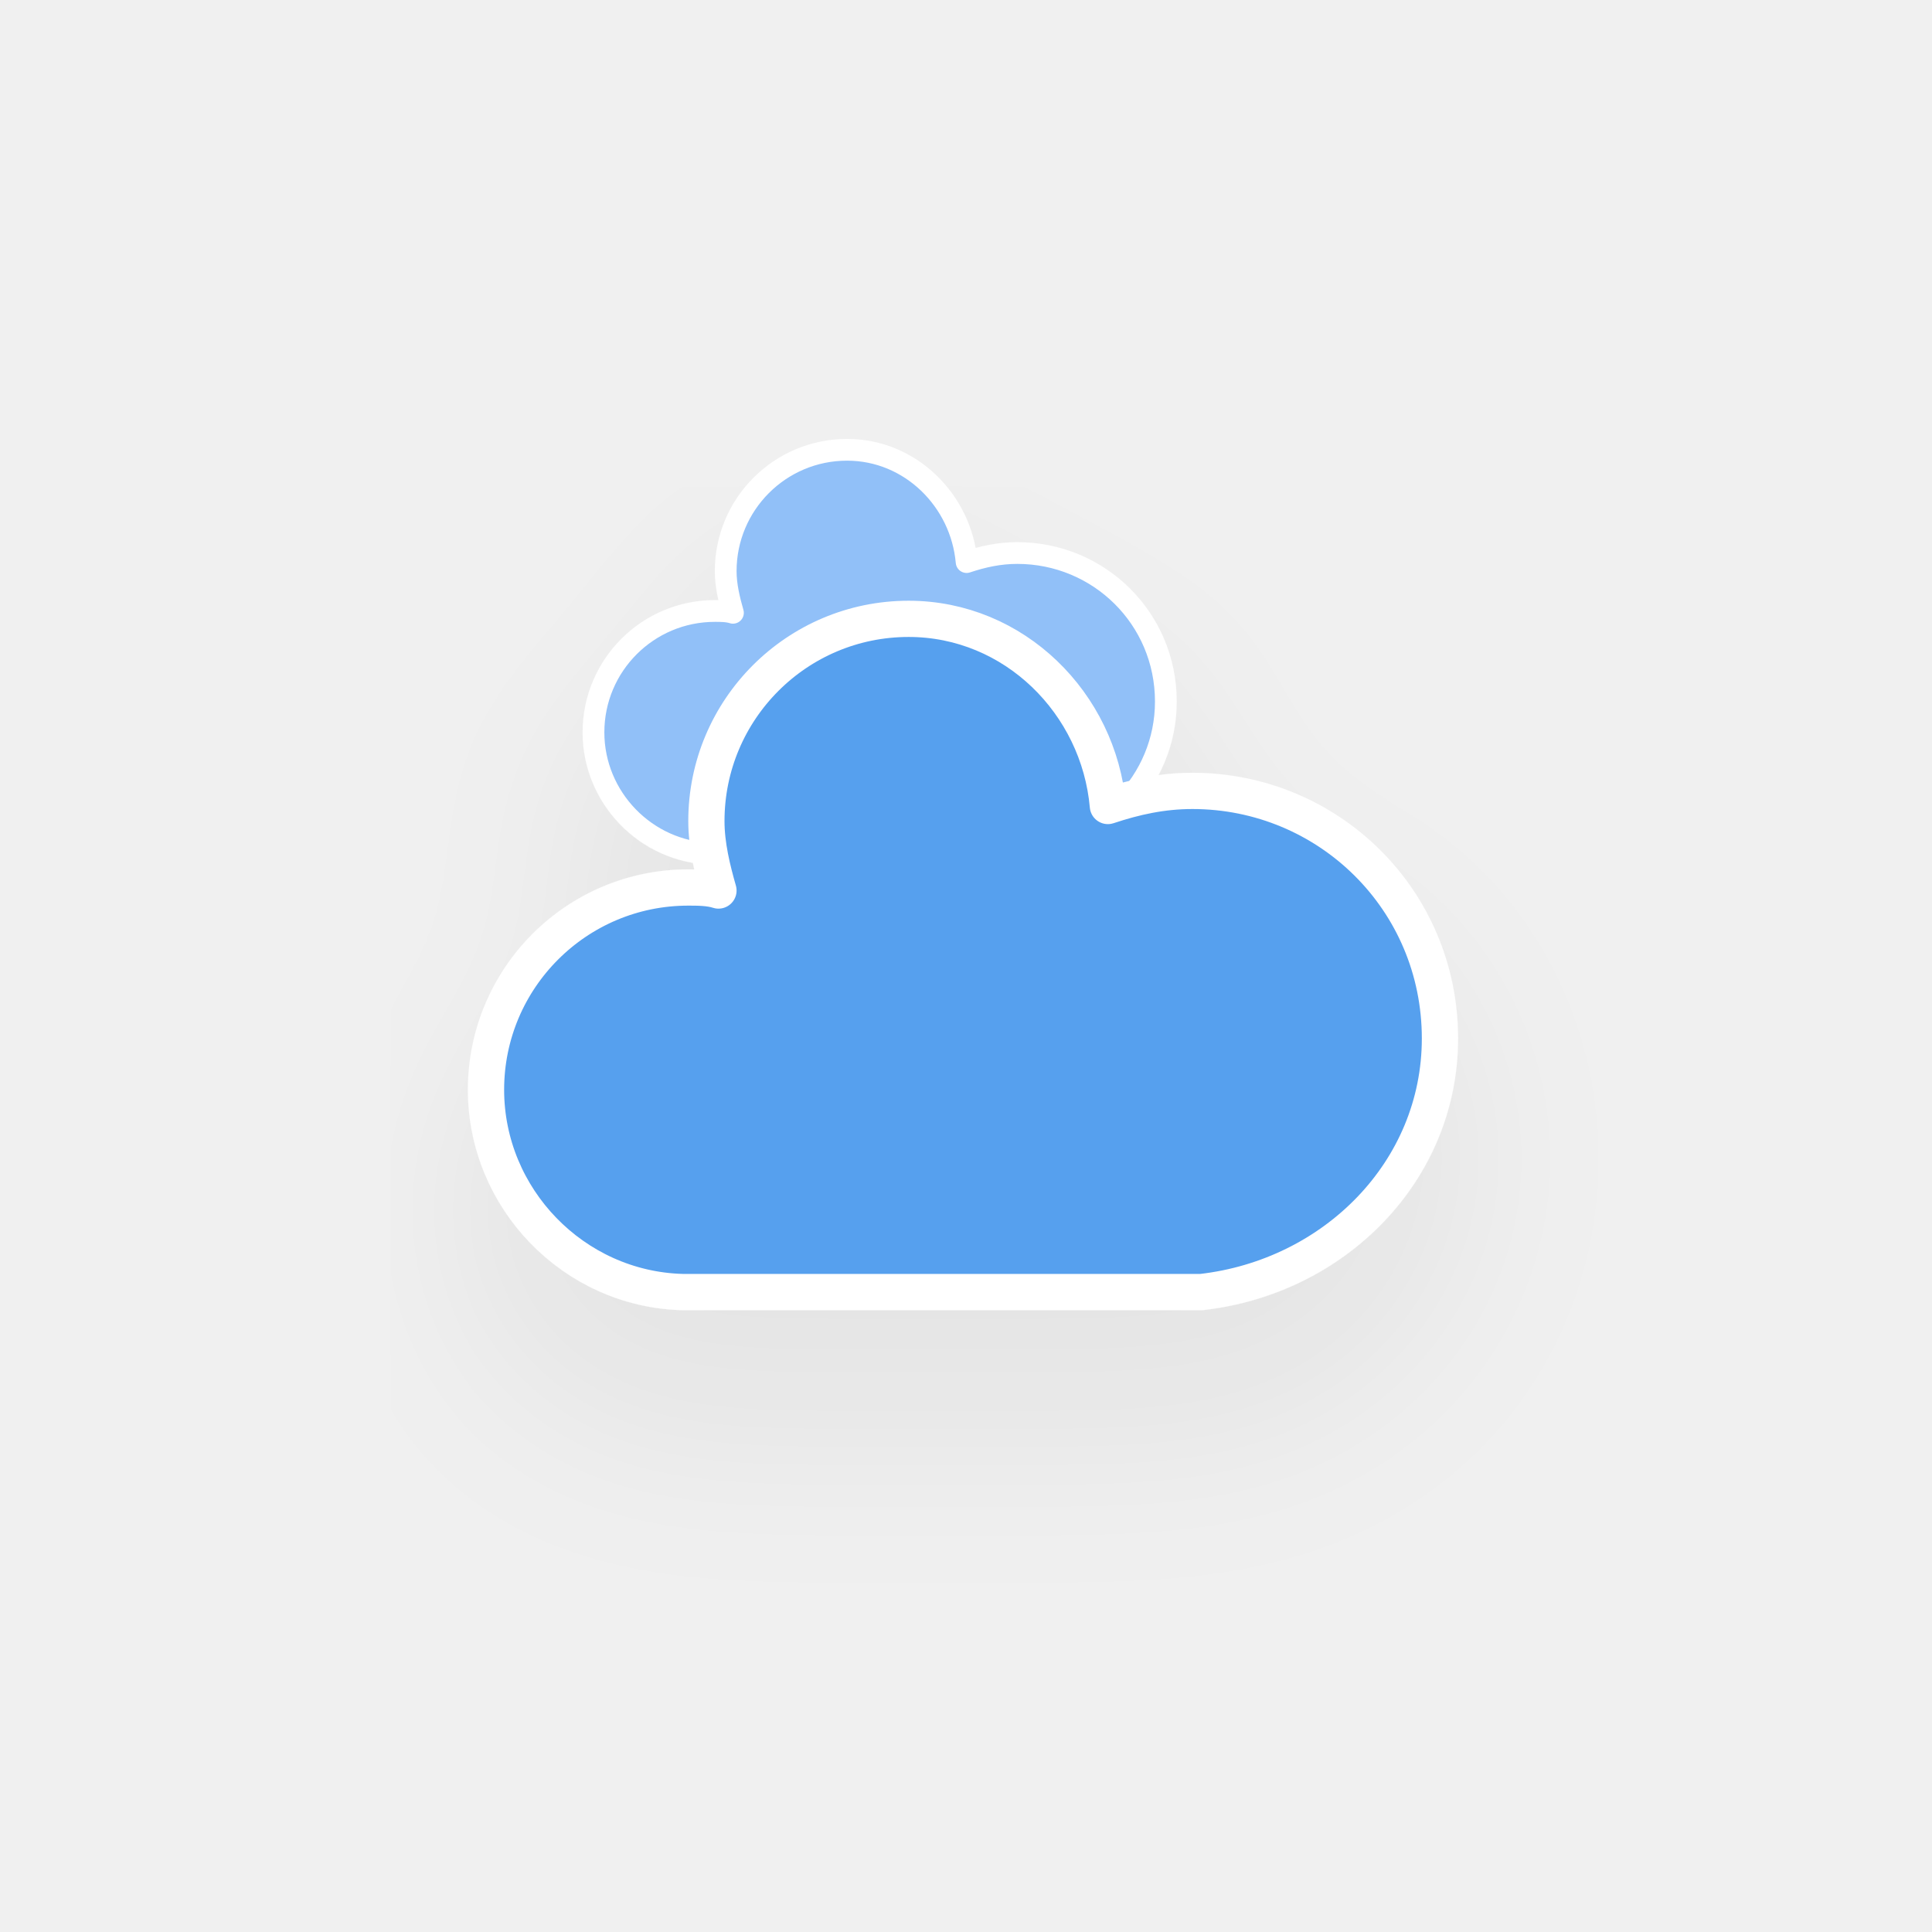
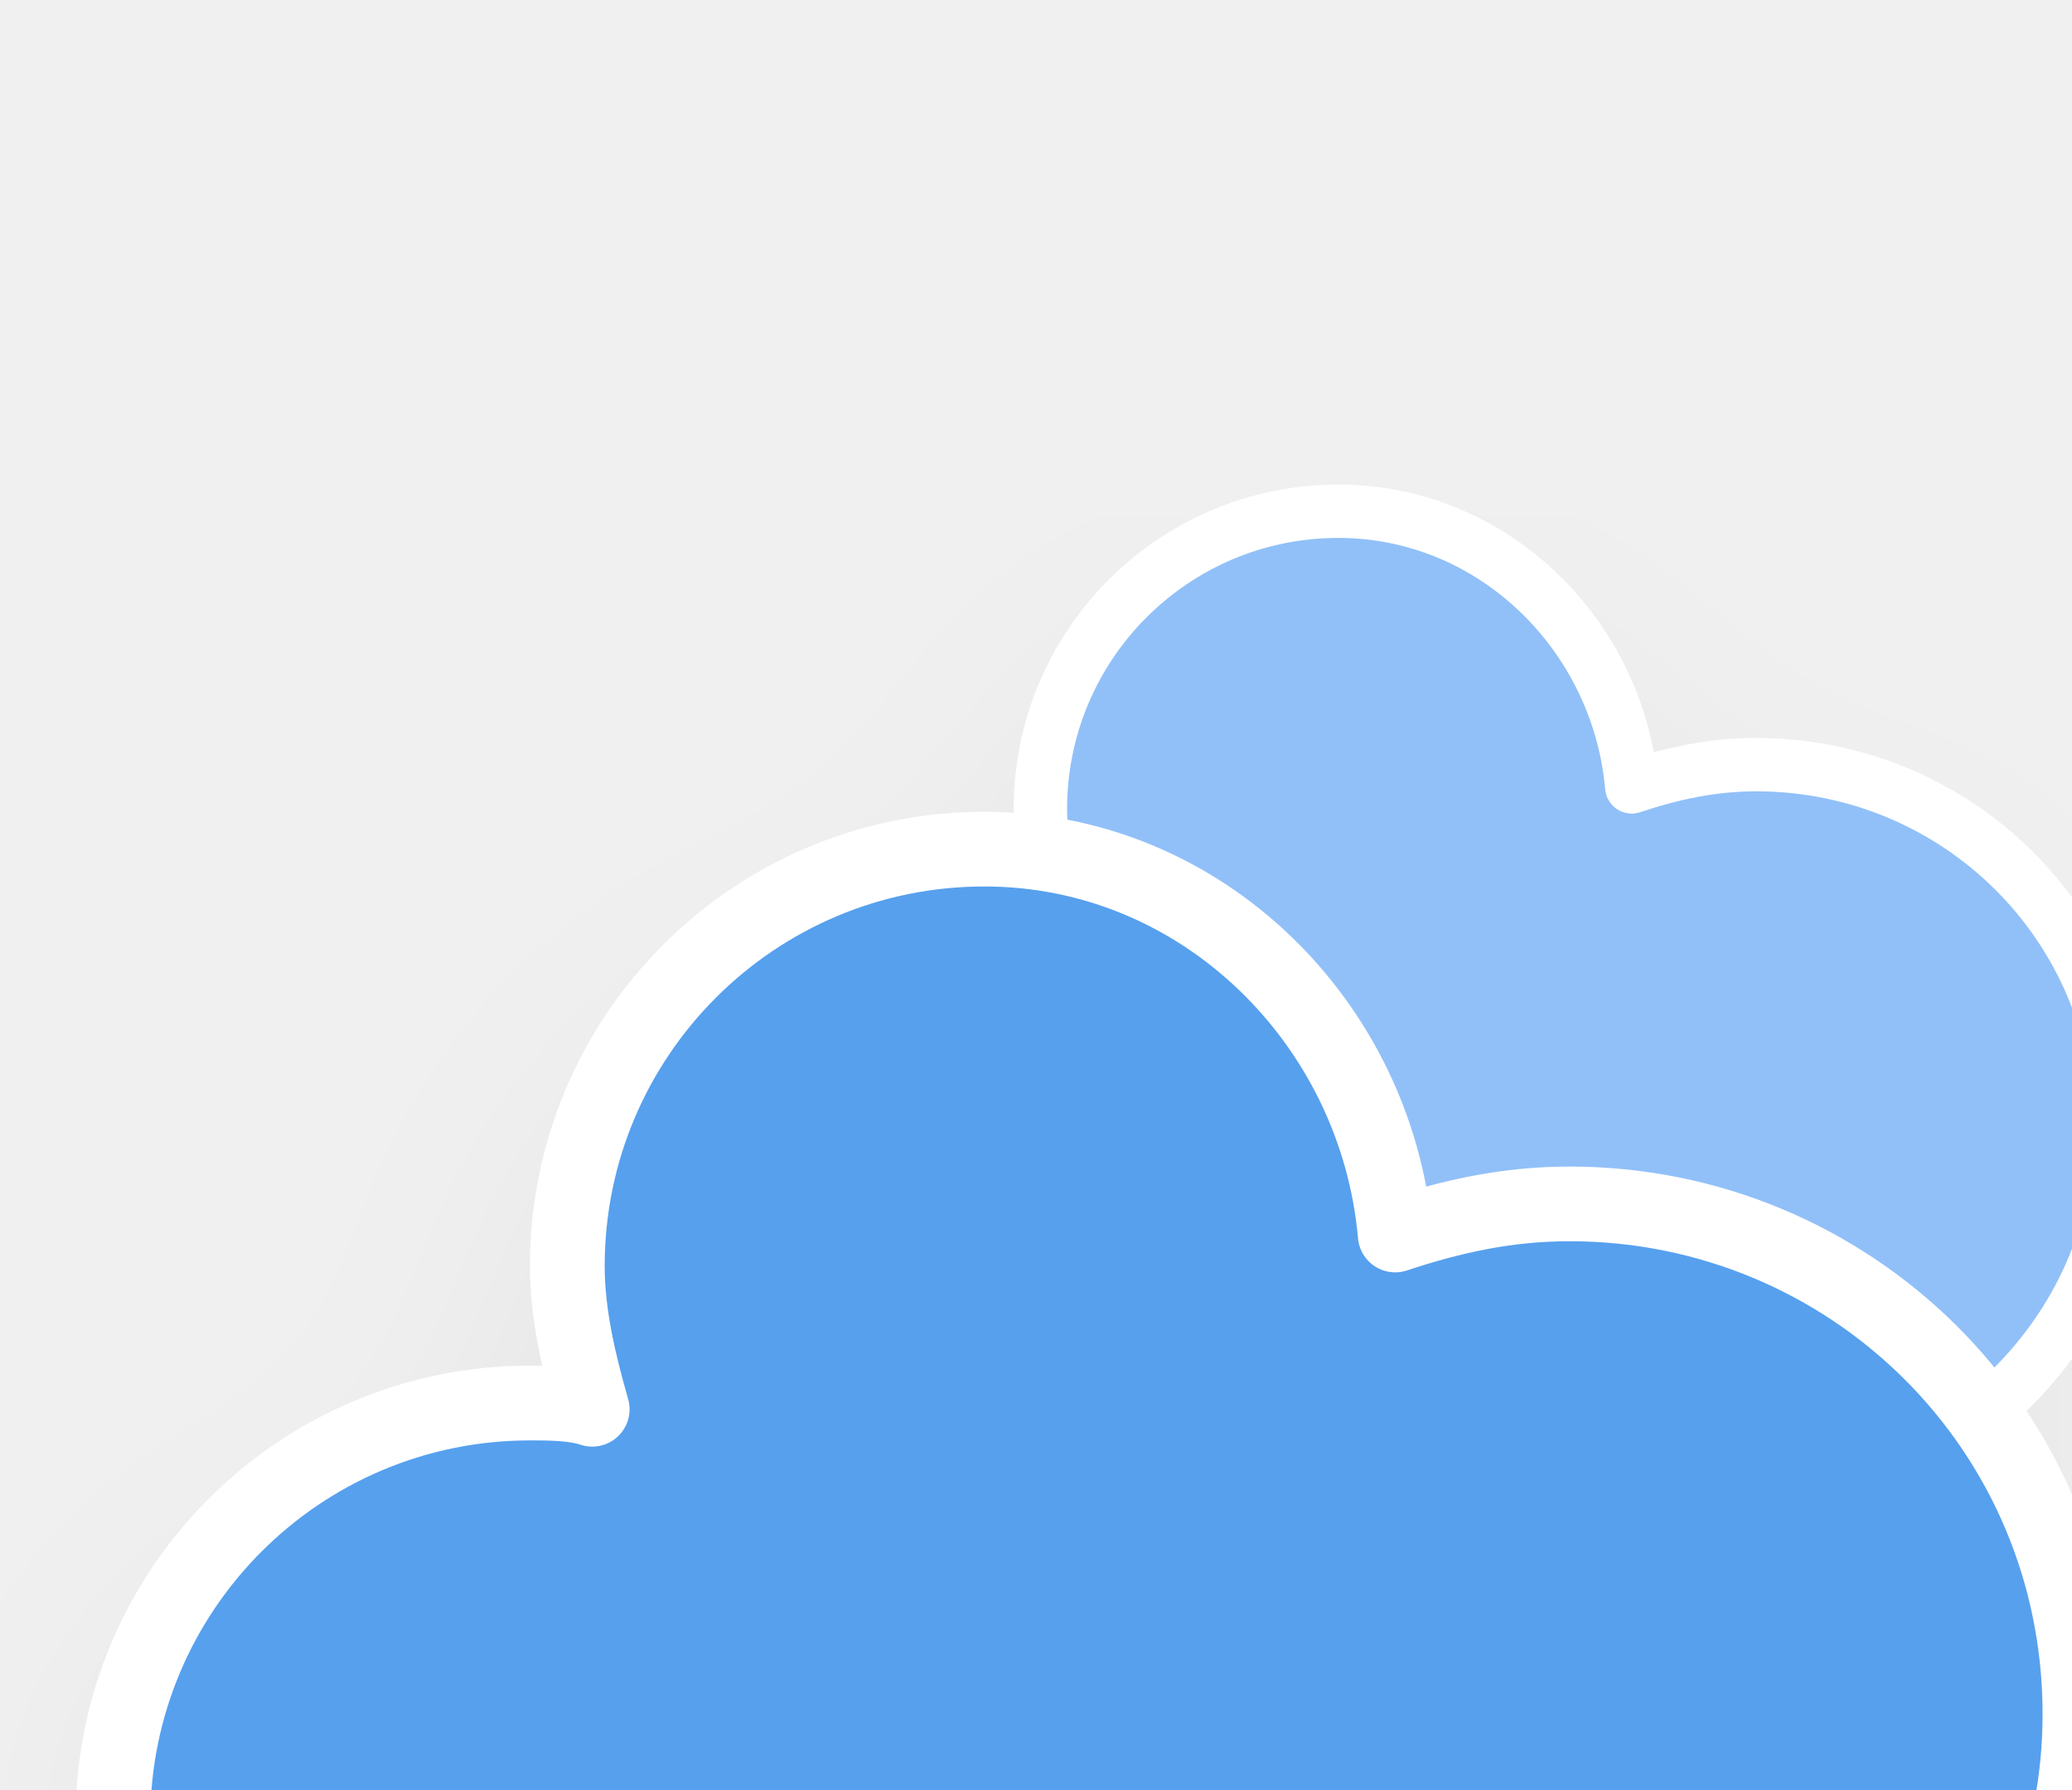
- <svg xmlns="http://www.w3.org/2000/svg" version="1.1" width="64" height="64" viewbox="0 0 64 64">
+ <svg xmlns="http://www.w3.org/2000/svg" version="1.1" viewbox="0 0 64 64">
  <defs>
    <filter id="blur" width="200%" height="200%">
      <feGaussianBlur in="SourceAlpha" stdDeviation="3" />
      <feOffset dx="0" dy="4" result="offsetblur" />
      <feComponentTransfer>
        <feFuncA type="linear" slope="0.05" />
      </feComponentTransfer>
      <feMerge>
        <feMergeNode />
        <feMergeNode in="SourceGraphic" />
      </feMerge>
    </filter>
    <style type="text/css">
/*
** CLOUDS
*/
@keyframes am-weather-cloud-1 {
  0% {
    -webkit-transform: translate(-5px,0px);
       -moz-transform: translate(-5px,0px);
        -ms-transform: translate(-5px,0px);
            transform: translate(-5px,0px);
  }

  50% {
    -webkit-transform: translate(10px,0px);
       -moz-transform: translate(10px,0px);
        -ms-transform: translate(10px,0px);
            transform: translate(10px,0px);
  }

  100% {
    -webkit-transform: translate(-5px,0px);
       -moz-transform: translate(-5px,0px);
        -ms-transform: translate(-5px,0px);
            transform: translate(-5px,0px);
  }
}

.am-weather-cloud-1 {
  -webkit-animation-name: am-weather-cloud-1;
     -moz-animation-name: am-weather-cloud-1;
          animation-name: am-weather-cloud-1;
  -webkit-animation-duration: 7s;
     -moz-animation-duration: 7s;
          animation-duration: 7s;
  -webkit-animation-timing-function: linear;
     -moz-animation-timing-function: linear;
          animation-timing-function: linear;
  -webkit-animation-iteration-count: infinite;
     -moz-animation-iteration-count: infinite;
          animation-iteration-count: infinite;
}

@keyframes am-weather-cloud-2 {
  0% {
    -webkit-transform: translate(0px,0px);
       -moz-transform: translate(0px,0px);
        -ms-transform: translate(0px,0px);
            transform: translate(0px,0px);
  }

  50% {
    -webkit-transform: translate(2px,0px);
       -moz-transform: translate(2px,0px);
        -ms-transform: translate(2px,0px);
            transform: translate(2px,0px);
  }

  100% {
    -webkit-transform: translate(0px,0px);
       -moz-transform: translate(0px,0px);
        -ms-transform: translate(0px,0px);
            transform: translate(0px,0px);
  }
}

.am-weather-cloud-2 {
  -webkit-animation-name: am-weather-cloud-2;
     -moz-animation-name: am-weather-cloud-2;
          animation-name: am-weather-cloud-2;
  -webkit-animation-duration: 3s;
     -moz-animation-duration: 3s;
          animation-duration: 3s;
  -webkit-animation-timing-function: linear;
     -moz-animation-timing-function: linear;
          animation-timing-function: linear;
  -webkit-animation-iteration-count: infinite;
     -moz-animation-iteration-count: infinite;
          animation-iteration-count: infinite;
}

/*
** SUN
*/
@keyframes am-weather-sun {
  0% {
    -webkit-transform: rotate(0deg);
       -moz-transform: rotate(0deg);
        -ms-transform: rotate(0deg);
            transform: rotate(0deg);
  }

  100% {
    -webkit-transform: rotate(360deg);
       -moz-transform: rotate(360deg);
        -ms-transform: rotate(360deg);
            transform: rotate(360deg);
  }
}

.am-weather-sun {
  -webkit-animation-name: am-weather-sun;
     -moz-animation-name: am-weather-sun;
      -ms-animation-name: am-weather-sun;
          animation-name: am-weather-sun;
  -webkit-animation-duration: 9s;
     -moz-animation-duration: 9s;
      -ms-animation-duration: 9s;
          animation-duration: 9s;
  -webkit-animation-timing-function: linear;
     -moz-animation-timing-function: linear;
      -ms-animation-timing-function: linear;
          animation-timing-function: linear;
  -webkit-animation-iteration-count: infinite;
     -moz-animation-iteration-count: infinite;
      -ms-animation-iteration-count: infinite;
          animation-iteration-count: infinite;
}

@keyframes am-weather-sun-shiny {
  0% {
    stroke-dasharray: 3px 10px;
    stroke-dashoffset: 0px;
  }

  50% {
    stroke-dasharray: 0.1px 10px;
    stroke-dashoffset: -1px;
  }

  100% {
    stroke-dasharray: 3px 10px;
    stroke-dashoffset: 0px;
  }
}

.am-weather-sun-shiny line {
  -webkit-animation-name: am-weather-sun-shiny;
     -moz-animation-name: am-weather-sun-shiny;
      -ms-animation-name: am-weather-sun-shiny;
          animation-name: am-weather-sun-shiny;
  -webkit-animation-duration: 2s;
     -moz-animation-duration: 2s;
      -ms-animation-duration: 2s;
          animation-duration: 2s;
  -webkit-animation-timing-function: linear;
     -moz-animation-timing-function: linear;
      -ms-animation-timing-function: linear;
          animation-timing-function: linear;
  -webkit-animation-iteration-count: infinite;
     -moz-animation-iteration-count: infinite;
      -ms-animation-iteration-count: infinite;
          animation-iteration-count: infinite;
}




/*
** MOON
*/
@keyframes am-weather-moon {
  0% {
    -webkit-transform: rotate(0deg);
       -moz-transform: rotate(0deg);
        -ms-transform: rotate(0deg);
            transform: rotate(0deg);
  }

  50% {
    -webkit-transform: rotate(15deg);
       -moz-transform: rotate(15deg);
        -ms-transform: rotate(15deg);
            transform: rotate(15deg);
  }

  100% {
    -webkit-transform: rotate(0deg);
       -moz-transform: rotate(0deg);
        -ms-transform: rotate(0deg);
            transform: rotate(0deg);
  }
}

.am-weather-moon {
  -webkit-animation-name: am-weather-moon;
     -moz-animation-name: am-weather-moon;
      -ms-animation-name: am-weather-moon;
          animation-name: am-weather-moon;
  -webkit-animation-duration: 6s;
     -moz-animation-duration: 6s;
      -ms-animation-duration: 6s;
          animation-duration: 6s;
  -webkit-animation-timing-function: linear;
     -moz-animation-timing-function: linear;
      -ms-animation-timing-function: linear;
          animation-timing-function: linear;
  -webkit-animation-iteration-count: infinite;
     -moz-animation-iteration-count: infinite;
      -ms-animation-iteration-count: infinite;
          animation-iteration-count: infinite;
  -webkit-transform-origin: 12.5px 15.15px 0; /* TODO FF CENTER ISSUE */
     -moz-transform-origin: 12.5px 15.15px 0; /* TODO FF CENTER ISSUE */
      -ms-transform-origin: 12.5px 15.15px 0; /* TODO FF CENTER ISSUE */
          transform-origin: 12.5px 15.15px 0; /* TODO FF CENTER ISSUE */
}

@keyframes am-weather-moon-star-1 {
  0% {
    opacity: 0;
  }

  100% {
    opacity: 1;
  }
}

.am-weather-moon-star-1 {
  -webkit-animation-name: am-weather-moon-star-1;
     -moz-animation-name: am-weather-moon-star-1;
      -ms-animation-name: am-weather-moon-star-1;
          animation-name: am-weather-moon-star-1;
  -webkit-animation-delay: 3s;
     -moz-animation-delay: 3s;
      -ms-animation-delay: 3s;
          animation-delay: 3s;
  -webkit-animation-duration: 5s;
     -moz-animation-duration: 5s;
      -ms-animation-duration: 5s;
          animation-duration: 5s;
  -webkit-animation-timing-function: linear;
     -moz-animation-timing-function: linear;
      -ms-animation-timing-function: linear;
          animation-timing-function: linear;
  -webkit-animation-iteration-count: 1;
     -moz-animation-iteration-count: 1;
      -ms-animation-iteration-count: 1;
          animation-iteration-count: 1;
}

@keyframes am-weather-moon-star-2 {
  0% {
    opacity: 0;
  }

  100% {
    opacity: 1;
  }
}

.am-weather-moon-star-2 {
  -webkit-animation-name: am-weather-moon-star-2;
     -moz-animation-name: am-weather-moon-star-2;
      -ms-animation-name: am-weather-moon-star-2;
          animation-name: am-weather-moon-star-2;
  -webkit-animation-delay: 5s;
     -moz-animation-delay: 5s;
      -ms-animation-delay: 5s;
          animation-delay: 5s;
  -webkit-animation-duration: 4s;
     -moz-animation-duration: 4s;
      -ms-animation-duration: 4s;
          animation-duration: 4s;
  -webkit-animation-timing-function: linear;
     -moz-animation-timing-function: linear;
      -ms-animation-timing-function: linear;
          animation-timing-function: linear;
  -webkit-animation-iteration-count: 1;
     -moz-animation-iteration-count: 1;
      -ms-animation-iteration-count: 1;
          animation-iteration-count: 1;
}

/*
** RAIN
*/
@keyframes am-weather-rain {
  0% {
    stroke-dashoffset: 0;
  }

  100% {
    stroke-dashoffset: -100;
  }
}

.am-weather-rain-1 {
  -webkit-animation-name: am-weather-rain;
     -moz-animation-name: am-weather-rain;
      -ms-animation-name: am-weather-rain;
          animation-name: am-weather-rain;
  -webkit-animation-duration: 8s;
     -moz-animation-duration: 8s;
      -ms-animation-duration: 8s;
          animation-duration: 8s;
  -webkit-animation-timing-function: linear;
     -moz-animation-timing-function: linear;
      -ms-animation-timing-function: linear;
          animation-timing-function: linear;
  -webkit-animation-iteration-count: infinite;
     -moz-animation-iteration-count: infinite;
      -ms-animation-iteration-count: infinite;
          animation-iteration-count: infinite;
}

.am-weather-rain-2 {
  -webkit-animation-name: am-weather-rain;
     -moz-animation-name: am-weather-rain;
      -ms-animation-name: am-weather-rain;
          animation-name: am-weather-rain;
  -webkit-animation-delay: 0.25s;
     -moz-animation-delay: 0.25s;
      -ms-animation-delay: 0.25s;
          animation-delay: 0.25s;
  -webkit-animation-duration: 8s;
     -moz-animation-duration: 8s;
      -ms-animation-duration: 8s;
          animation-duration: 8s;
  -webkit-animation-timing-function: linear;
     -moz-animation-timing-function: linear;
      -ms-animation-timing-function: linear;
          animation-timing-function: linear;
  -webkit-animation-iteration-count: infinite;
     -moz-animation-iteration-count: infinite;
      -ms-animation-iteration-count: infinite;
          animation-iteration-count: infinite;
}


/*
** SNOW
*/
@keyframes am-weather-snow {
  0% {
    -webkit-transform: translateX(0) translateY(0);
       -moz-transform: translateX(0) translateY(0);
        -ms-transform: translateX(0) translateY(0);
            transform: translateX(0) translateY(0);
  }

  33.33% {
    -webkit-transform: translateX(-1.2px) translateY(2px);
       -moz-transform: translateX(-1.2px) translateY(2px);
        -ms-transform: translateX(-1.2px) translateY(2px);
            transform: translateX(-1.2px) translateY(2px);
  }

  66.66% {
    -webkit-transform: translateX(1.4px) translateY(4px);
       -moz-transform: translateX(1.4px) translateY(4px);
        -ms-transform: translateX(1.4px) translateY(4px);
            transform: translateX(1.4px) translateY(4px);
    opacity: 1;
  }

  100% {
    -webkit-transform: translateX(-1.6px) translateY(6px);
       -moz-transform: translateX(-1.6px) translateY(6px);
        -ms-transform: translateX(-1.6px) translateY(6px);
            transform: translateX(-1.6px) translateY(6px);
    opacity: 0;
  }
}

@keyframes am-weather-snow-reverse {
  0% {
    -webkit-transform: translateX(0) translateY(0);
       -moz-transform: translateX(0) translateY(0);
        -ms-transform: translateX(0) translateY(0);
            transform: translateX(0) translateY(0);
  }

  33.33% {
    -webkit-transform: translateX(1.2px) translateY(2px);
       -moz-transform: translateX(1.2px) translateY(2px);
        -ms-transform: translateX(1.2px) translateY(2px);
            transform: translateX(1.2px) translateY(2px);
  }

  66.66% {
    -webkit-transform: translateX(-1.4px) translateY(4px);
       -moz-transform: translateX(-1.4px) translateY(4px);
        -ms-transform: translateX(-1.4px) translateY(4px);
            transform: translateX(-1.4px) translateY(4px);
    opacity: 1;
  }

  100% {
    -webkit-transform: translateX(1.6px) translateY(6px);
       -moz-transform: translateX(1.6px) translateY(6px);
        -ms-transform: translateX(1.6px) translateY(6px);
            transform: translateX(1.6px) translateY(6px);
    opacity: 0;
  }
}

.am-weather-snow-1 {
  -webkit-animation-name: am-weather-snow;
     -moz-animation-name: am-weather-snow;
      -ms-animation-name: am-weather-snow;
          animation-name: am-weather-snow;
  -webkit-animation-duration: 2s;
     -moz-animation-duration: 2s;
      -ms-animation-duration: 2s;
          animation-duration: 2s;
  -webkit-animation-timing-function: linear;
     -moz-animation-timing-function: linear;
      -ms-animation-timing-function: linear;
          animation-timing-function: linear;
  -webkit-animation-iteration-count: infinite;
     -moz-animation-iteration-count: infinite;
      -ms-animation-iteration-count: infinite;
          animation-iteration-count: infinite;
}

.am-weather-snow-2 {
  -webkit-animation-name: am-weather-snow;
     -moz-animation-name: am-weather-snow;
      -ms-animation-name: am-weather-snow;
          animation-name: am-weather-snow;
  -webkit-animation-delay: 1.2s;
     -moz-animation-delay: 1.2s;
      -ms-animation-delay: 1.2s;
          animation-delay: 1.2s;
  -webkit-animation-duration: 2s;
     -moz-animation-duration: 2s;
      -ms-animation-duration: 2s;
          animation-duration: 2s;
  -webkit-animation-timing-function: linear;
     -moz-animation-timing-function: linear;
      -ms-animation-timing-function: linear;
          animation-timing-function: linear;
  -webkit-animation-iteration-count: infinite;
     -moz-animation-iteration-count: infinite;
      -ms-animation-iteration-count: infinite;
          animation-iteration-count: infinite;
}

.am-weather-snow-3 {
  -webkit-animation-name: am-weather-snow-reverse;
     -moz-animation-name: am-weather-snow-reverse;
      -ms-animation-name: am-weather-snow-reverse;
          animation-name: am-weather-snow-reverse;
  -webkit-animation-duration: 2s;
     -moz-animation-duration: 2s;
      -ms-animation-duration: 2s;
          animation-duration: 2s;
  -webkit-animation-timing-function: linear;
     -moz-animation-timing-function: linear;
      -ms-animation-timing-function: linear;
          animation-timing-function: linear;
  -webkit-animation-iteration-count: infinite;
     -moz-animation-iteration-count: infinite;
      -ms-animation-iteration-count: infinite;
          animation-iteration-count: infinite;
}

/*
** EASING
*/
.am-weather-easing-ease-in-out {
  -webkit-animation-timing-function: ease-in-out;
     -moz-animation-timing-function: ease-in-out;
      -ms-animation-timing-function: ease-in-out;
          animation-timing-function: ease-in-out;
}

        </style>
  </defs>
  <g filter="url(#blur)" id="cloudy">
    <g transform="translate(20,10)">
      <g class="am-weather-cloud-1">
-         <path d="M47.7,35.4     c0-4.6-3.7-8.2-8.2-8.2c-1,0-1.9,0.2-2.8,0.5c-0.3-3.4-3.1-6.2-6.6-6.2c-3.7,0-6.7,3-6.7,6.7c0,0.8,0.2,1.6,0.4,2.3     c-0.3-0.1-0.7-0.1-1-0.1c-3.7,0-6.7,3-6.7,6.7c0,3.6,2.9,6.6,6.5,6.7l17.2,0C44.2,43.3,47.7,39.8,47.7,35.4z" fill="#91C0F8" stroke="white" stroke-linejoin="round" stroke-width="1.2" transform="translate(-10,-8), scale(0.6)" />
+         <path d="M47.7,35.4     c0-4.6-3.7-8.2-8.2-8.2c-1,0-1.9,0.2-2.8,0.5c-0.3-3.4-3.1-6.2-6.6-6.2c-3.7,0-6.7,3-6.7,6.7c0,0.8,0.2,1.6,0.4,2.3     c-0.3-0.1-0.7-0.1-1-0.1c-3.7,0-6.7,3-6.7,6.7c0,3.6,2.9,6.6,6.5,6.7l17.2,0C44.2,43.3,47.7,39.8,47.7,35.4z" fill="#91C0F8" stroke="white" stroke-linejoin="round" stroke-width="1.2" transform="translate(-20,-20), scale(1)" />
      </g>
      <g class="am-weather-cloud-2">
-         <path d="M47.7,35.4     c0-4.6-3.7-8.2-8.2-8.2c-1,0-1.9,0.2-2.8,0.5c-0.3-3.4-3.1-6.2-6.6-6.2c-3.7,0-6.7,3-6.7,6.7c0,0.8,0.2,1.6,0.4,2.3     c-0.3-0.1-0.7-0.1-1-0.1c-3.7,0-6.7,3-6.7,6.7c0,3.6,2.9,6.6,6.5,6.7l17.2,0C44.2,43.3,47.7,39.8,47.7,35.4z" fill="#57A0EE" stroke="white" stroke-linejoin="round" stroke-width="1.2" transform="translate(-20,-11)" />
+         <path d="M47.7,35.4     c0-4.6-3.7-8.2-8.2-8.2c-1,0-1.9,0.2-2.8,0.5c-0.3-3.4-3.1-6.2-6.6-6.2c-3.7,0-6.7,3-6.7,6.7c0,0.8,0.2,1.6,0.4,2.3     c-0.3-0.1-0.7-0.1-1-0.1c-3.7,0-6.7,3-6.7,6.7c0,3.6,2.9,6.6,6.5,6.7l17.2,0C44.2,43.3,47.7,39.8,47.7,35.4z" fill="#57A0EE" stroke="white" stroke-linejoin="round" stroke-width="1.2" transform="translate(-40,-21), scale(1.4)" />
      </g>
    </g>
  </g>
</svg>
